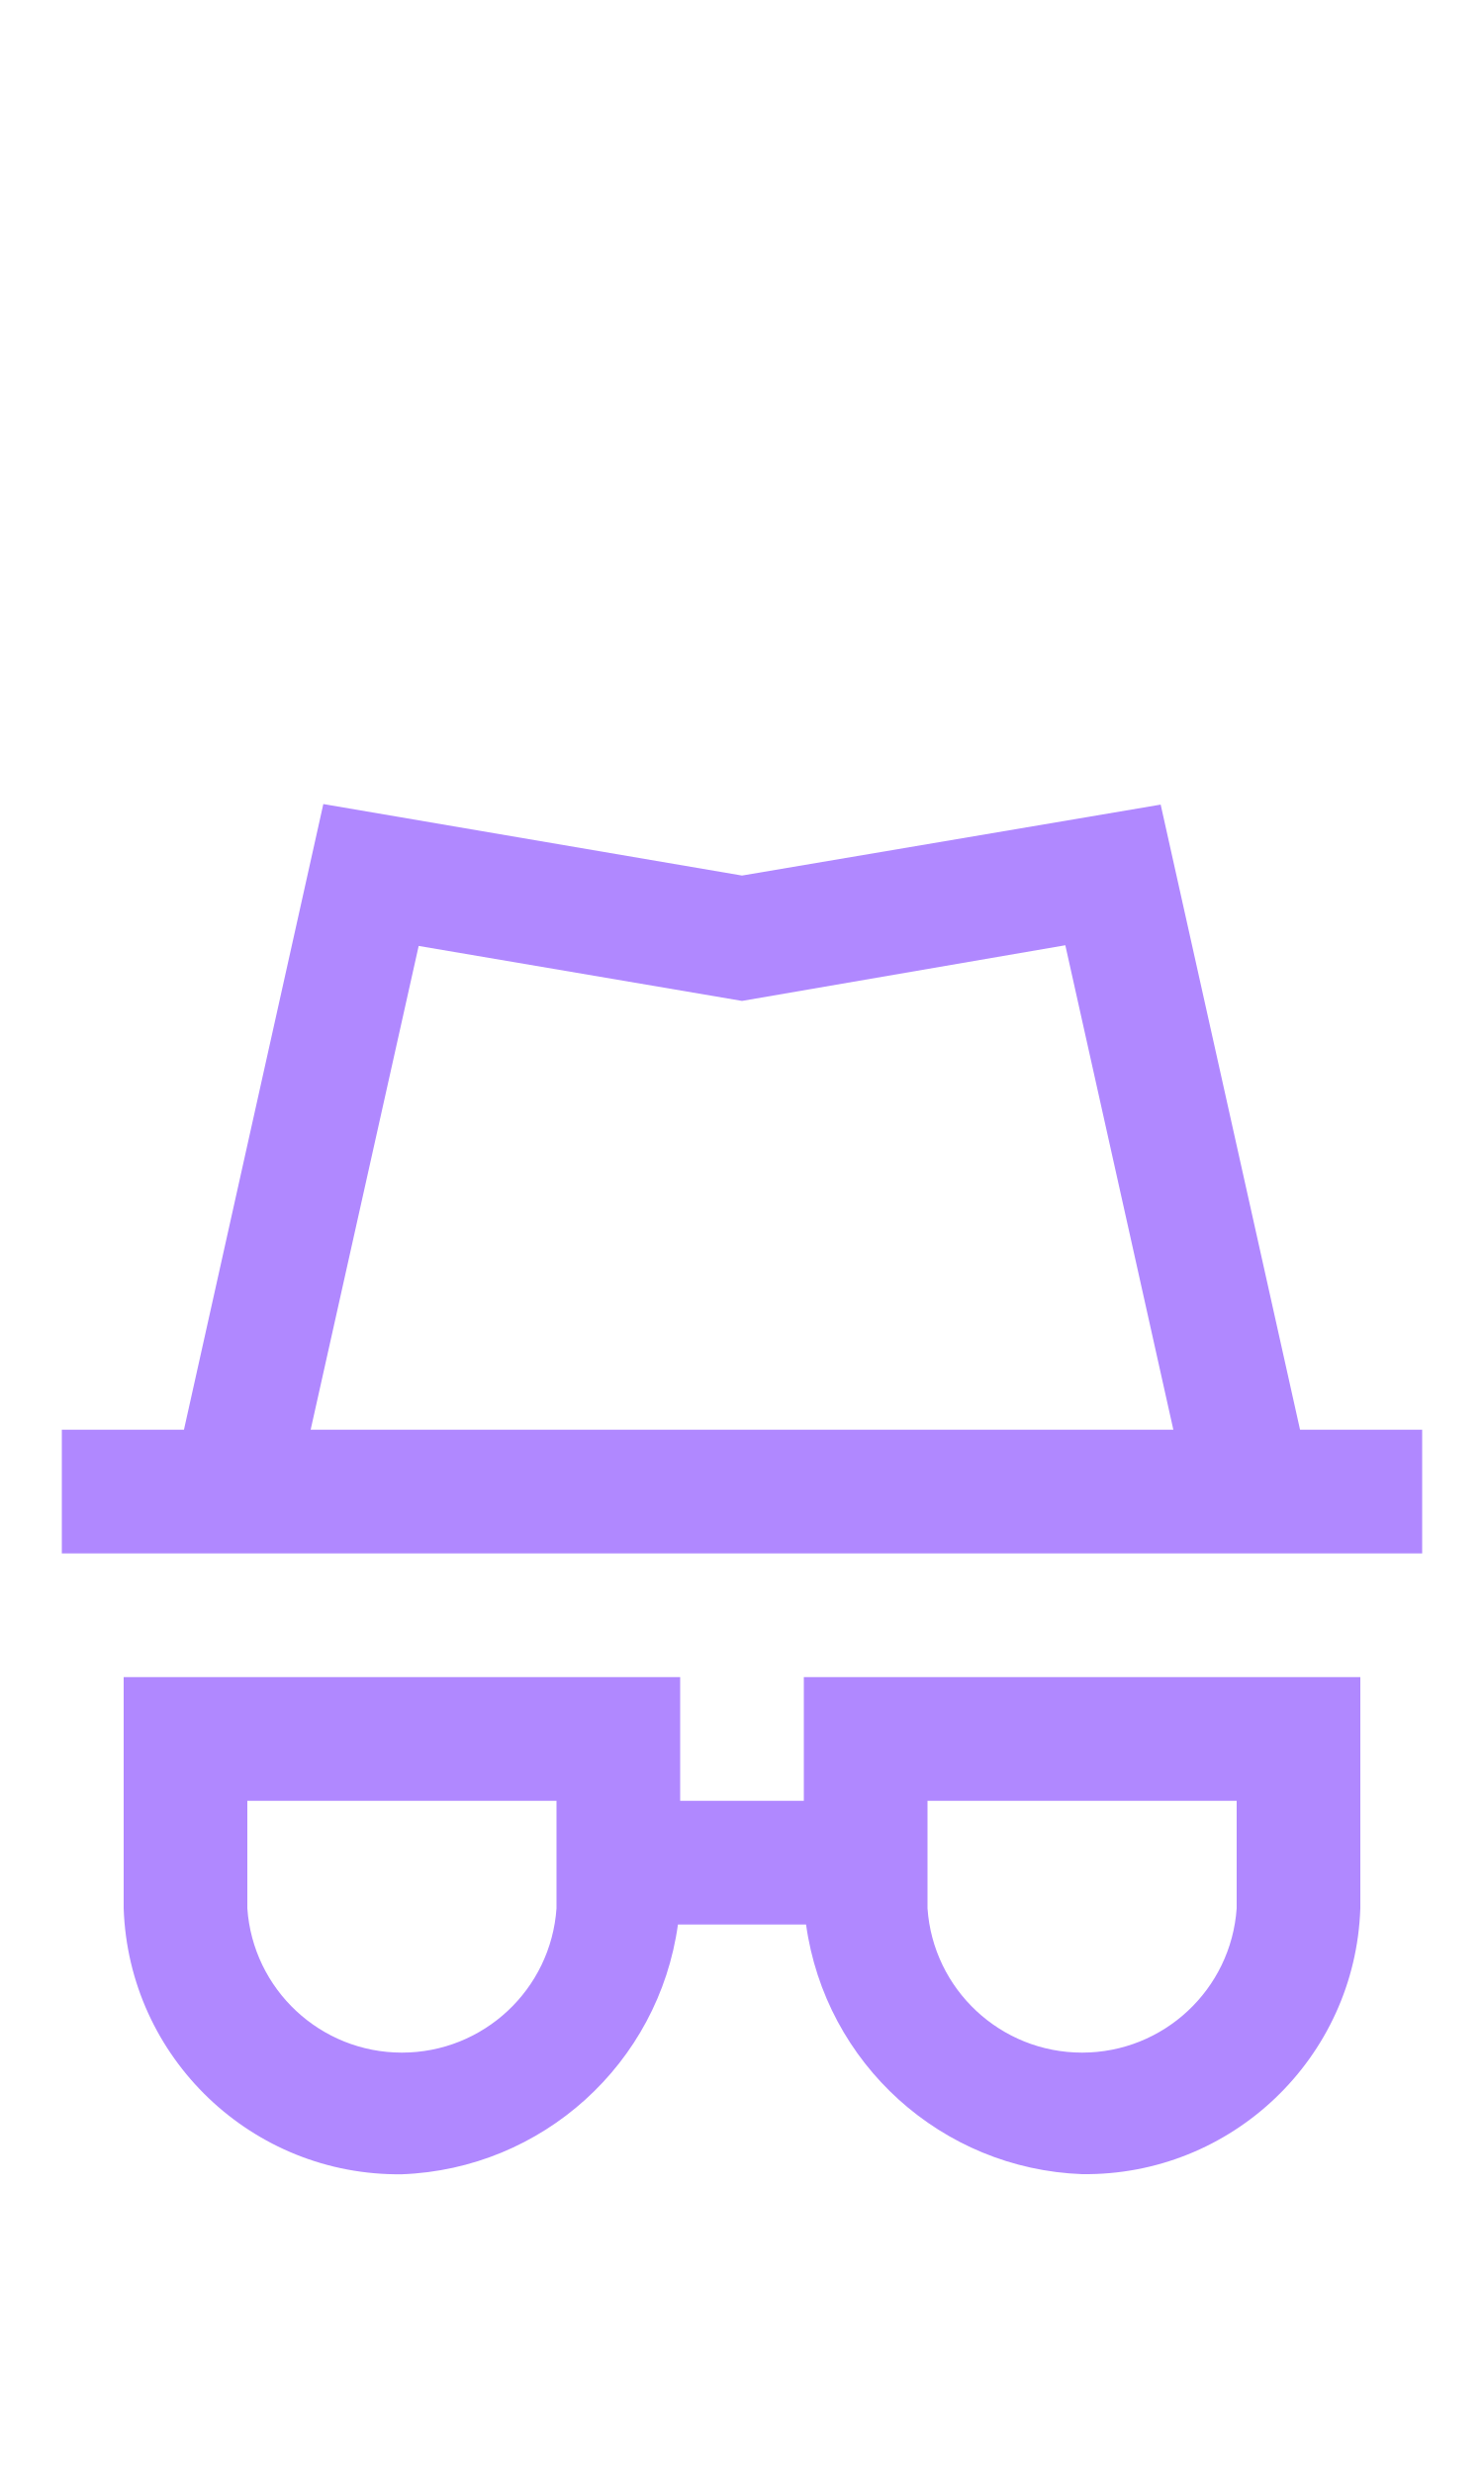
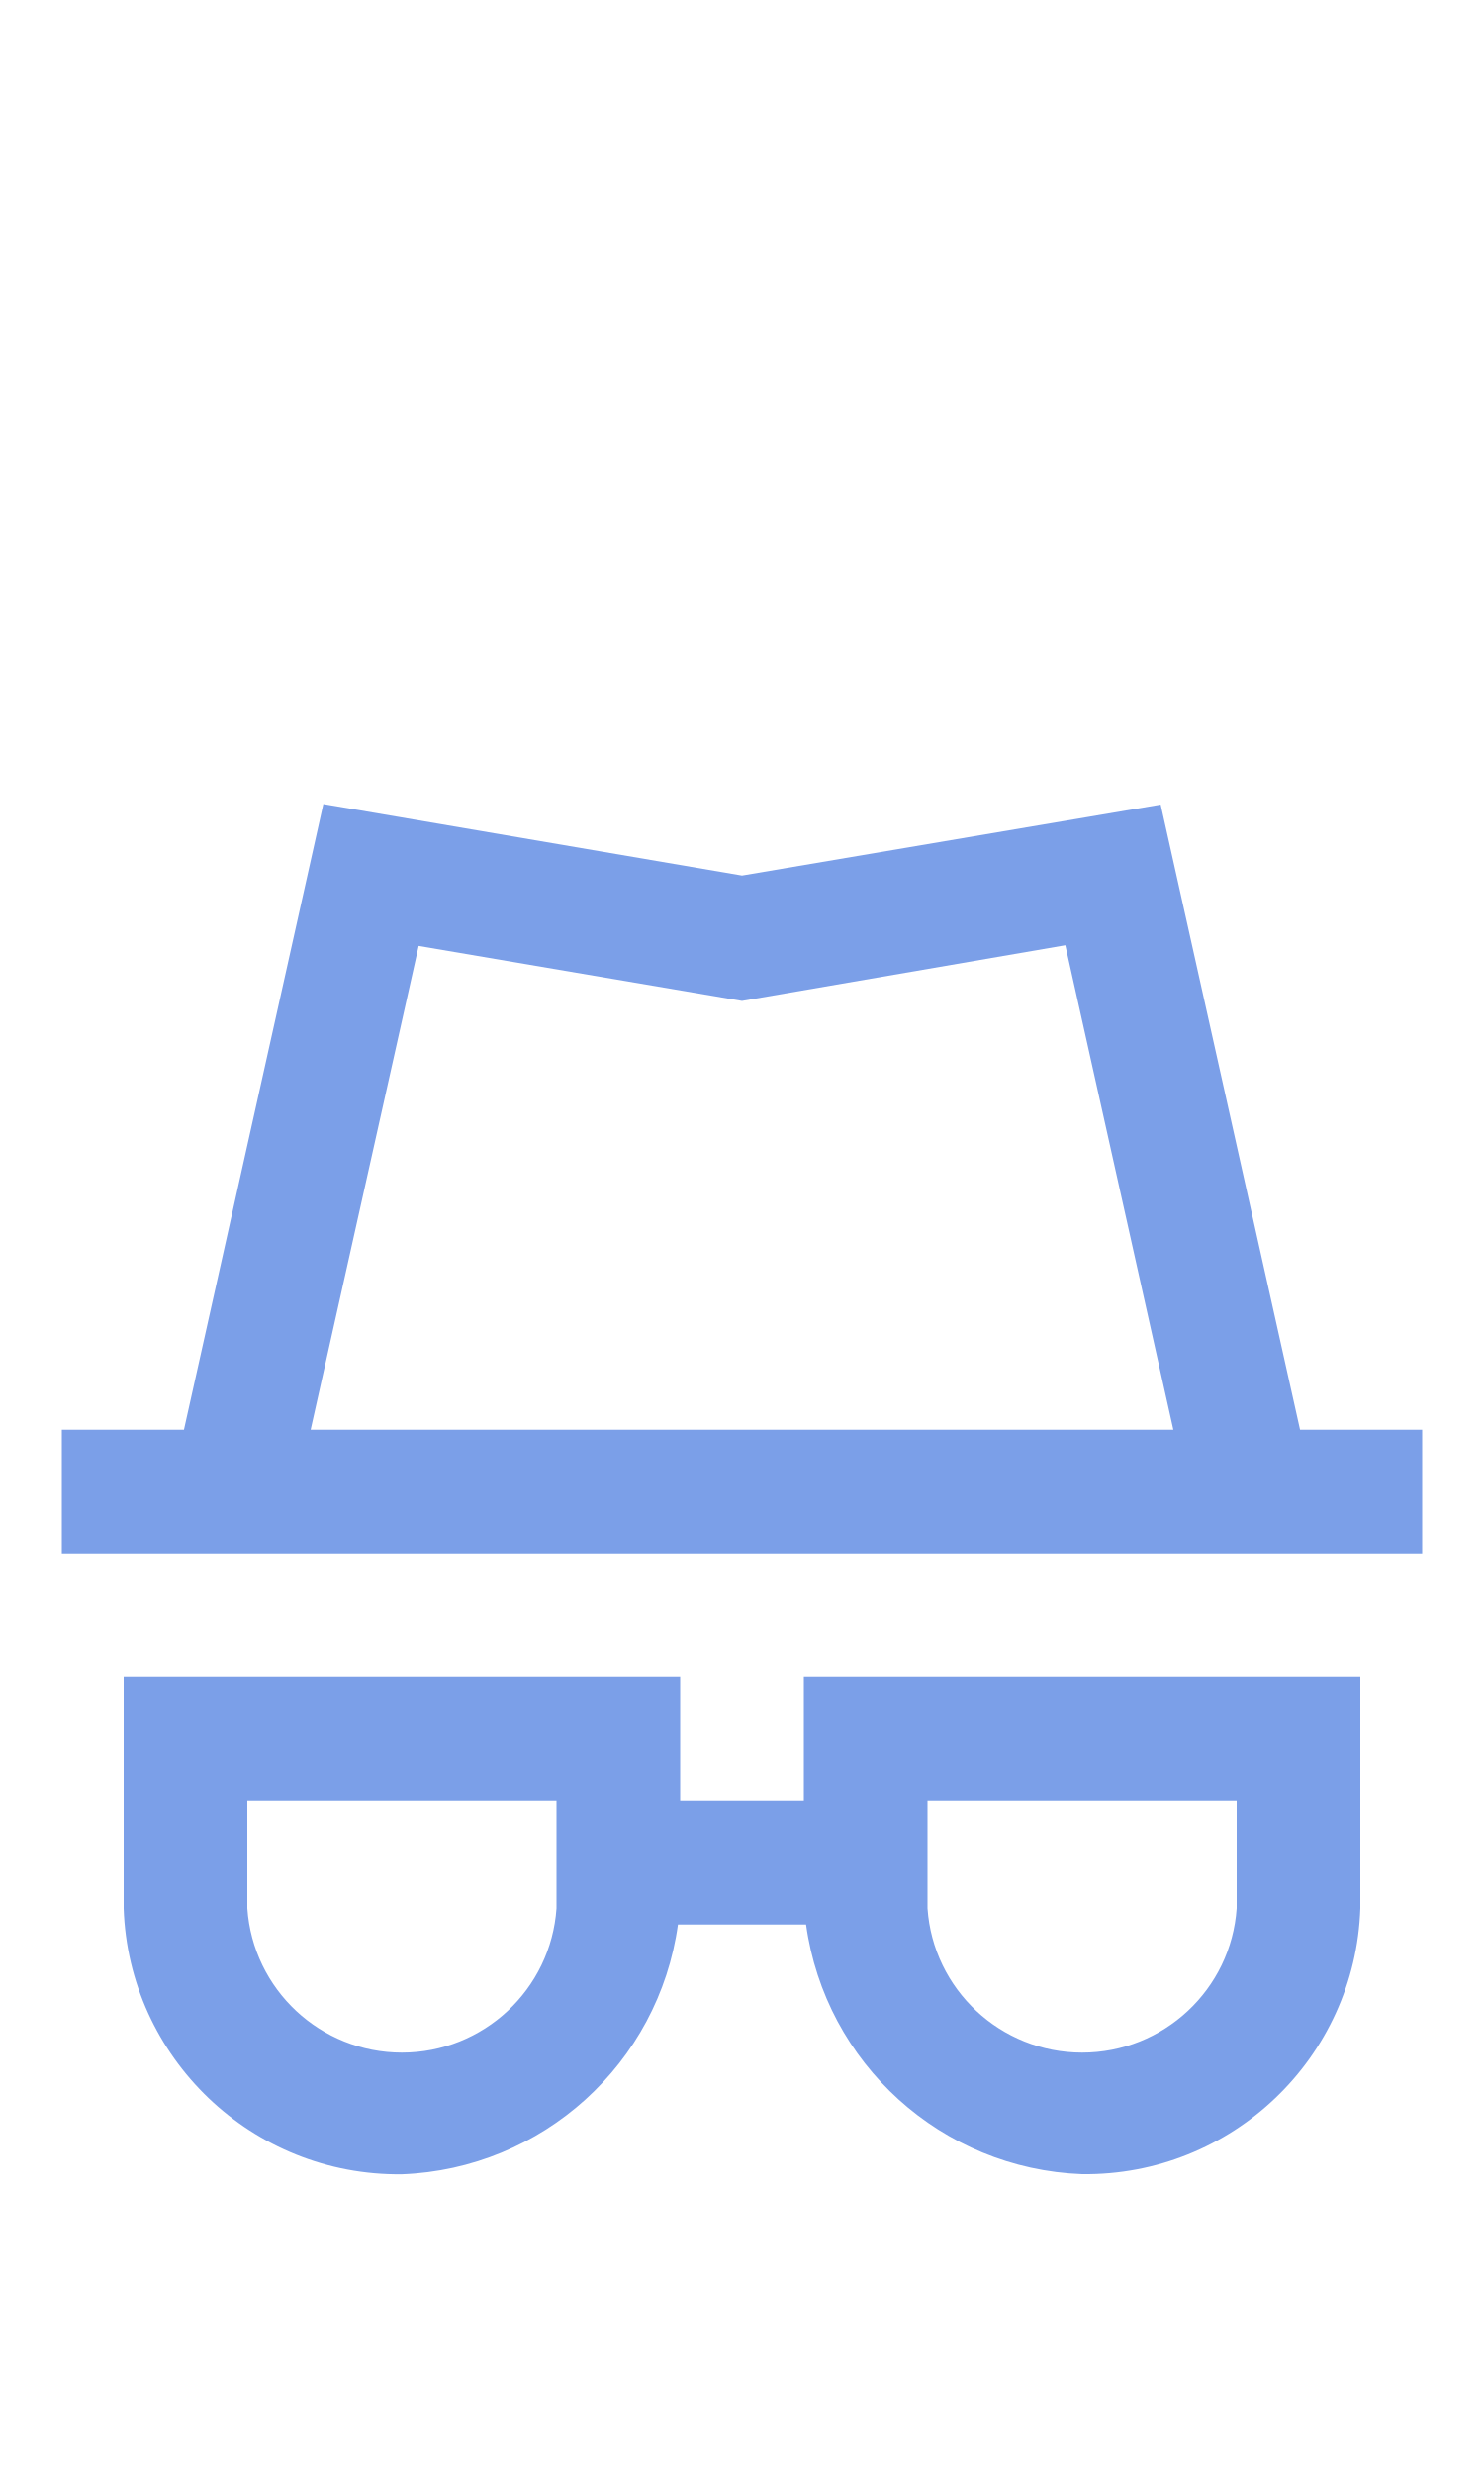
<svg xmlns="http://www.w3.org/2000/svg" width="24px" height="40px" viewBox="0 0 24 40" version="1.1">
  <g id="Privacy-Active" stroke="none" stroke-width="1" fill="none" fill-rule="evenodd">
-     <g id="Group" transform="translate(1, 13)" fill="#B088FF" fill-rule="nonzero">
+     <g id="Group" transform="translate(1, 13)" fill="#7b9fe8" fill-rule="nonzero">
      <path d="M20.025,10.116 L17.771,0.009 L11,1.156 L4.229,0 L1.975,10.116 L0,10.116 L0,12.116 L22,12.116 L22,10.116 L20.025,10.116 Z M5.771,2.294 L11,3.183 L16.229,2.283 L17.976,10.116 L4.024,10.116 L5.771,2.294 Z" id="Path_18869" />
      <path d="M12,16.116 L10,16.116 L10,14.116 L1,14.116 L1,17.854 C1.081,20.273 3.08,22.183 5.5,22.154 C7.77,22.068 9.652,20.366 9.964,18.116 L12.036,18.116 C12.349,20.366 14.23,22.067 16.5,22.152 C18.92,22.181 20.919,20.271 21,17.852 L21,14.116 L12,14.116 L12,16.116 Z M8,17.854 C7.909,19.168 6.817,20.187 5.5,20.187 C4.183,20.187 3.091,19.168 3,17.854 L3,16.116 L8,16.116 L8,17.854 Z M14,16.116 L19,16.116 L19,17.854 C18.909,19.168 17.817,20.187 16.5,20.187 C15.183,20.187 14.091,19.168 14,17.854 L14,16.116 Z" id="Path_18870" />
    </g>
  </g>
</svg>
